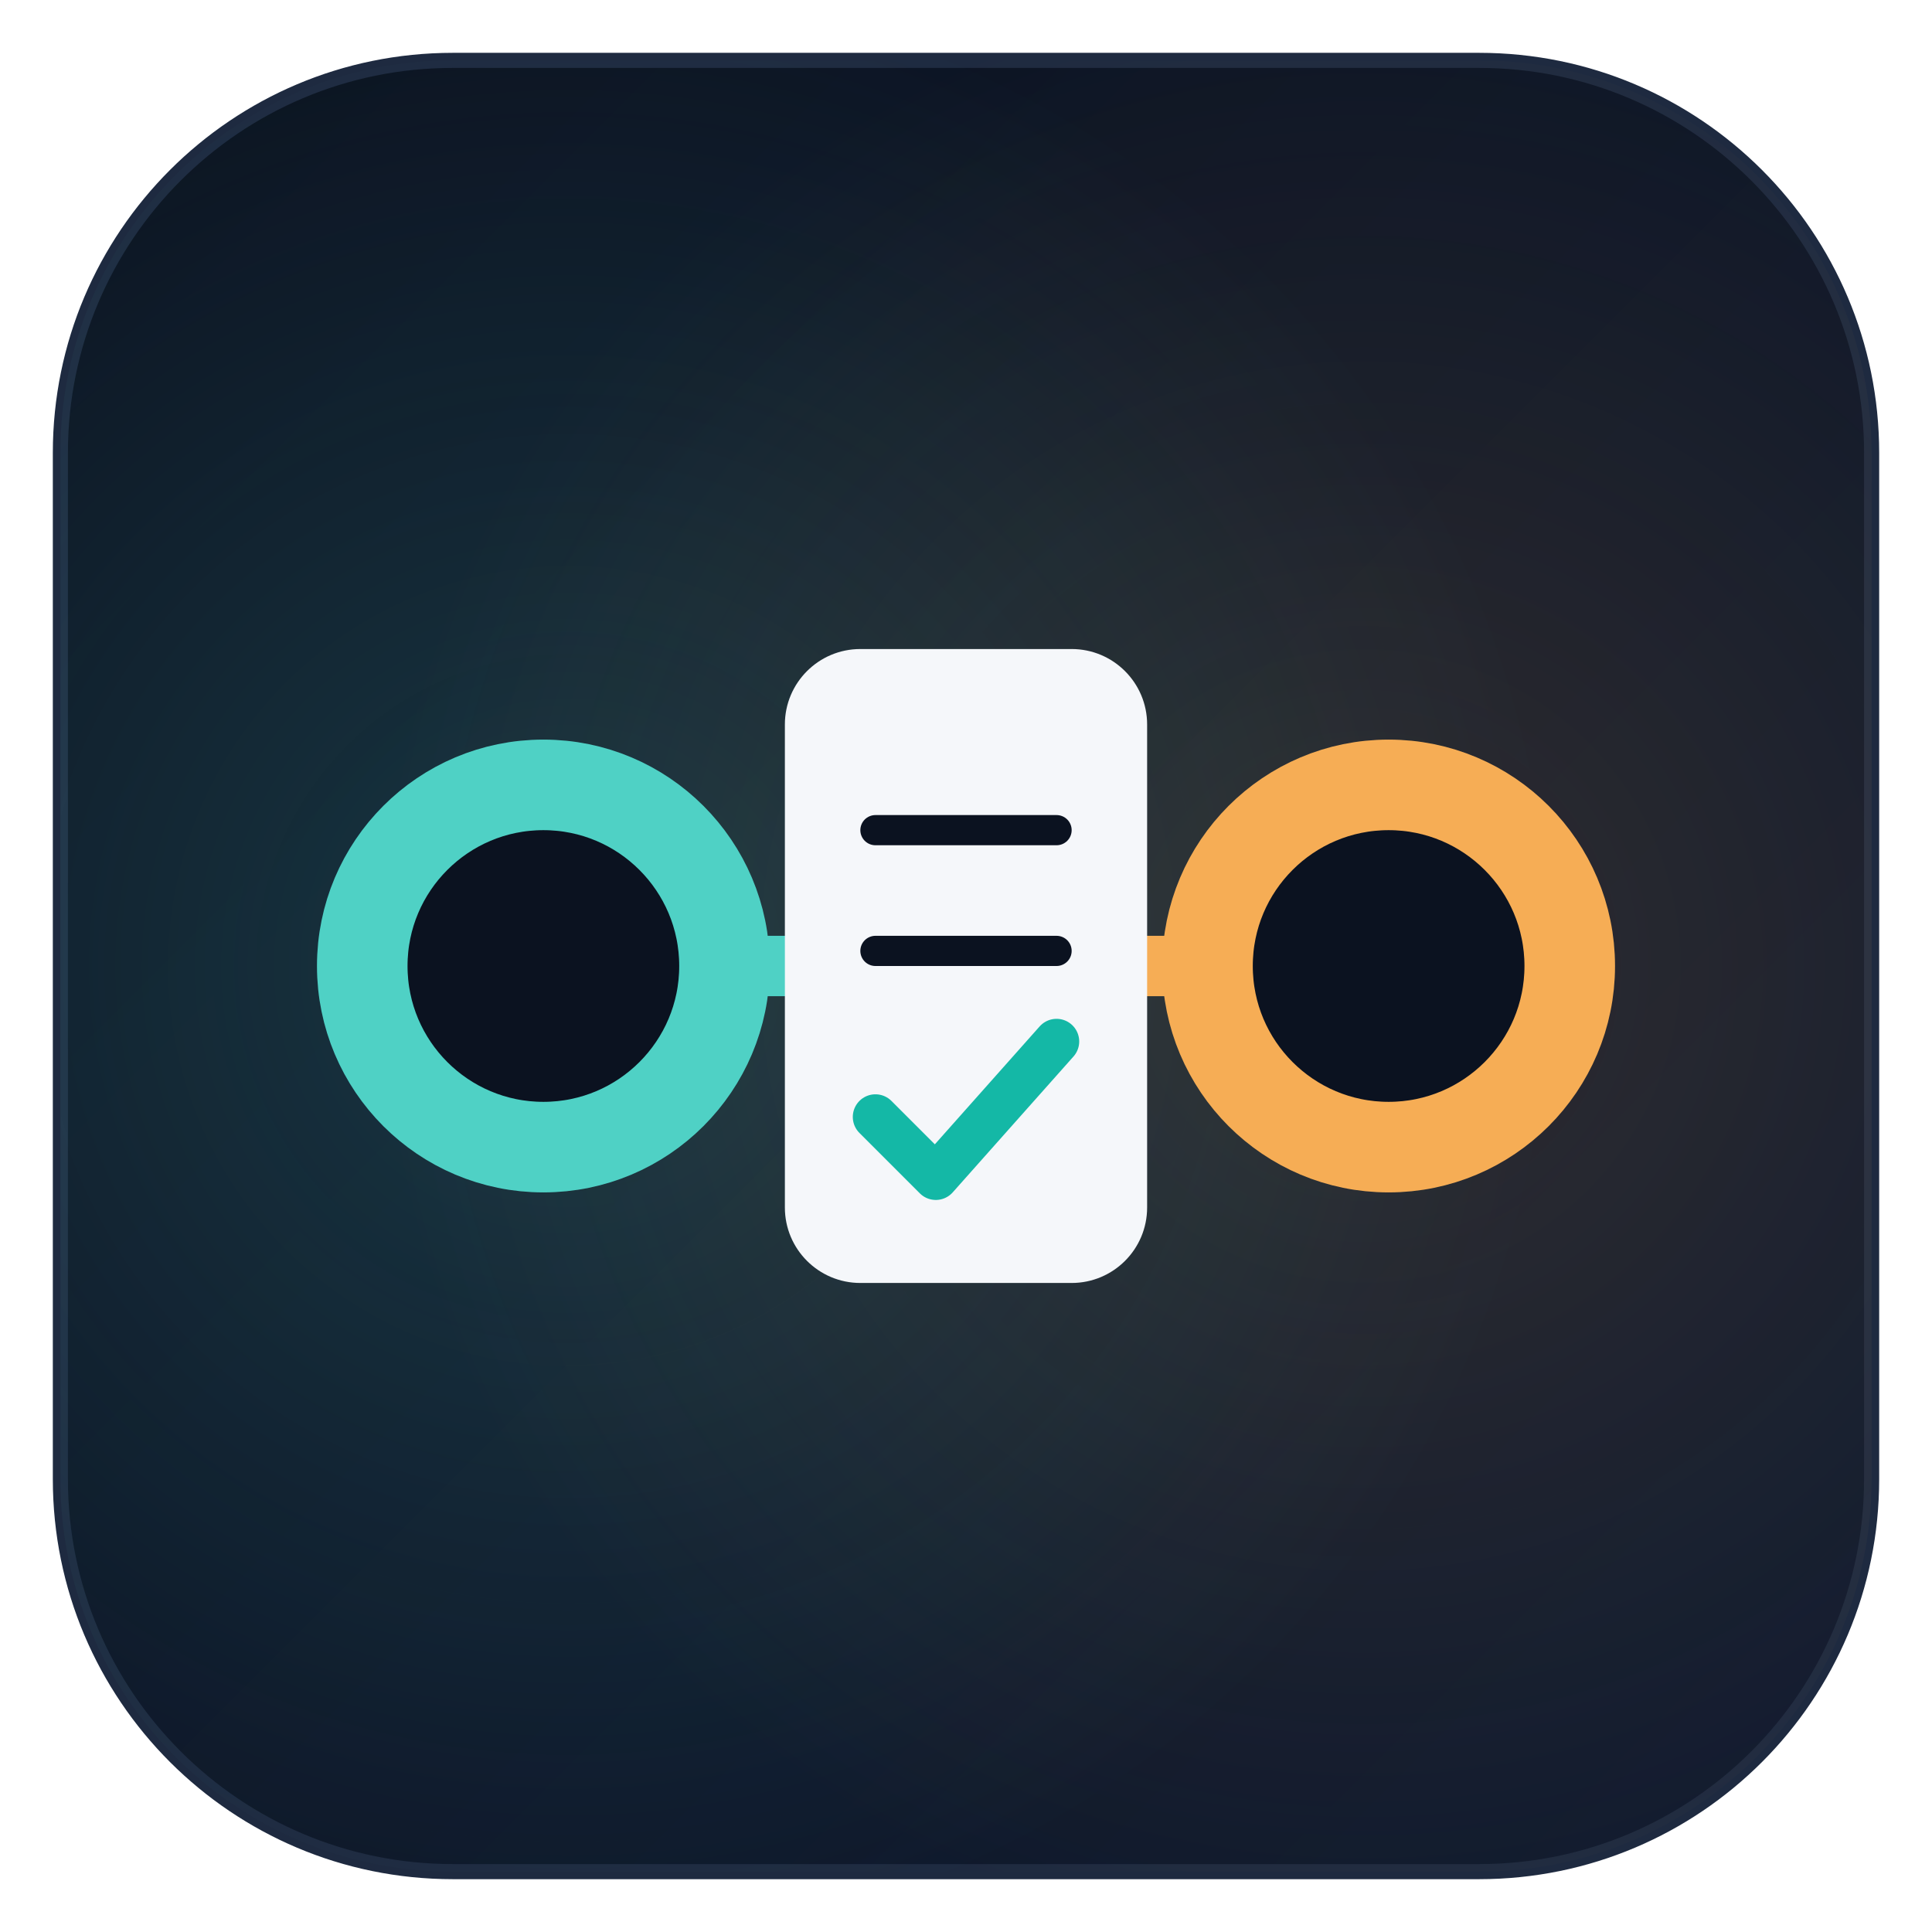
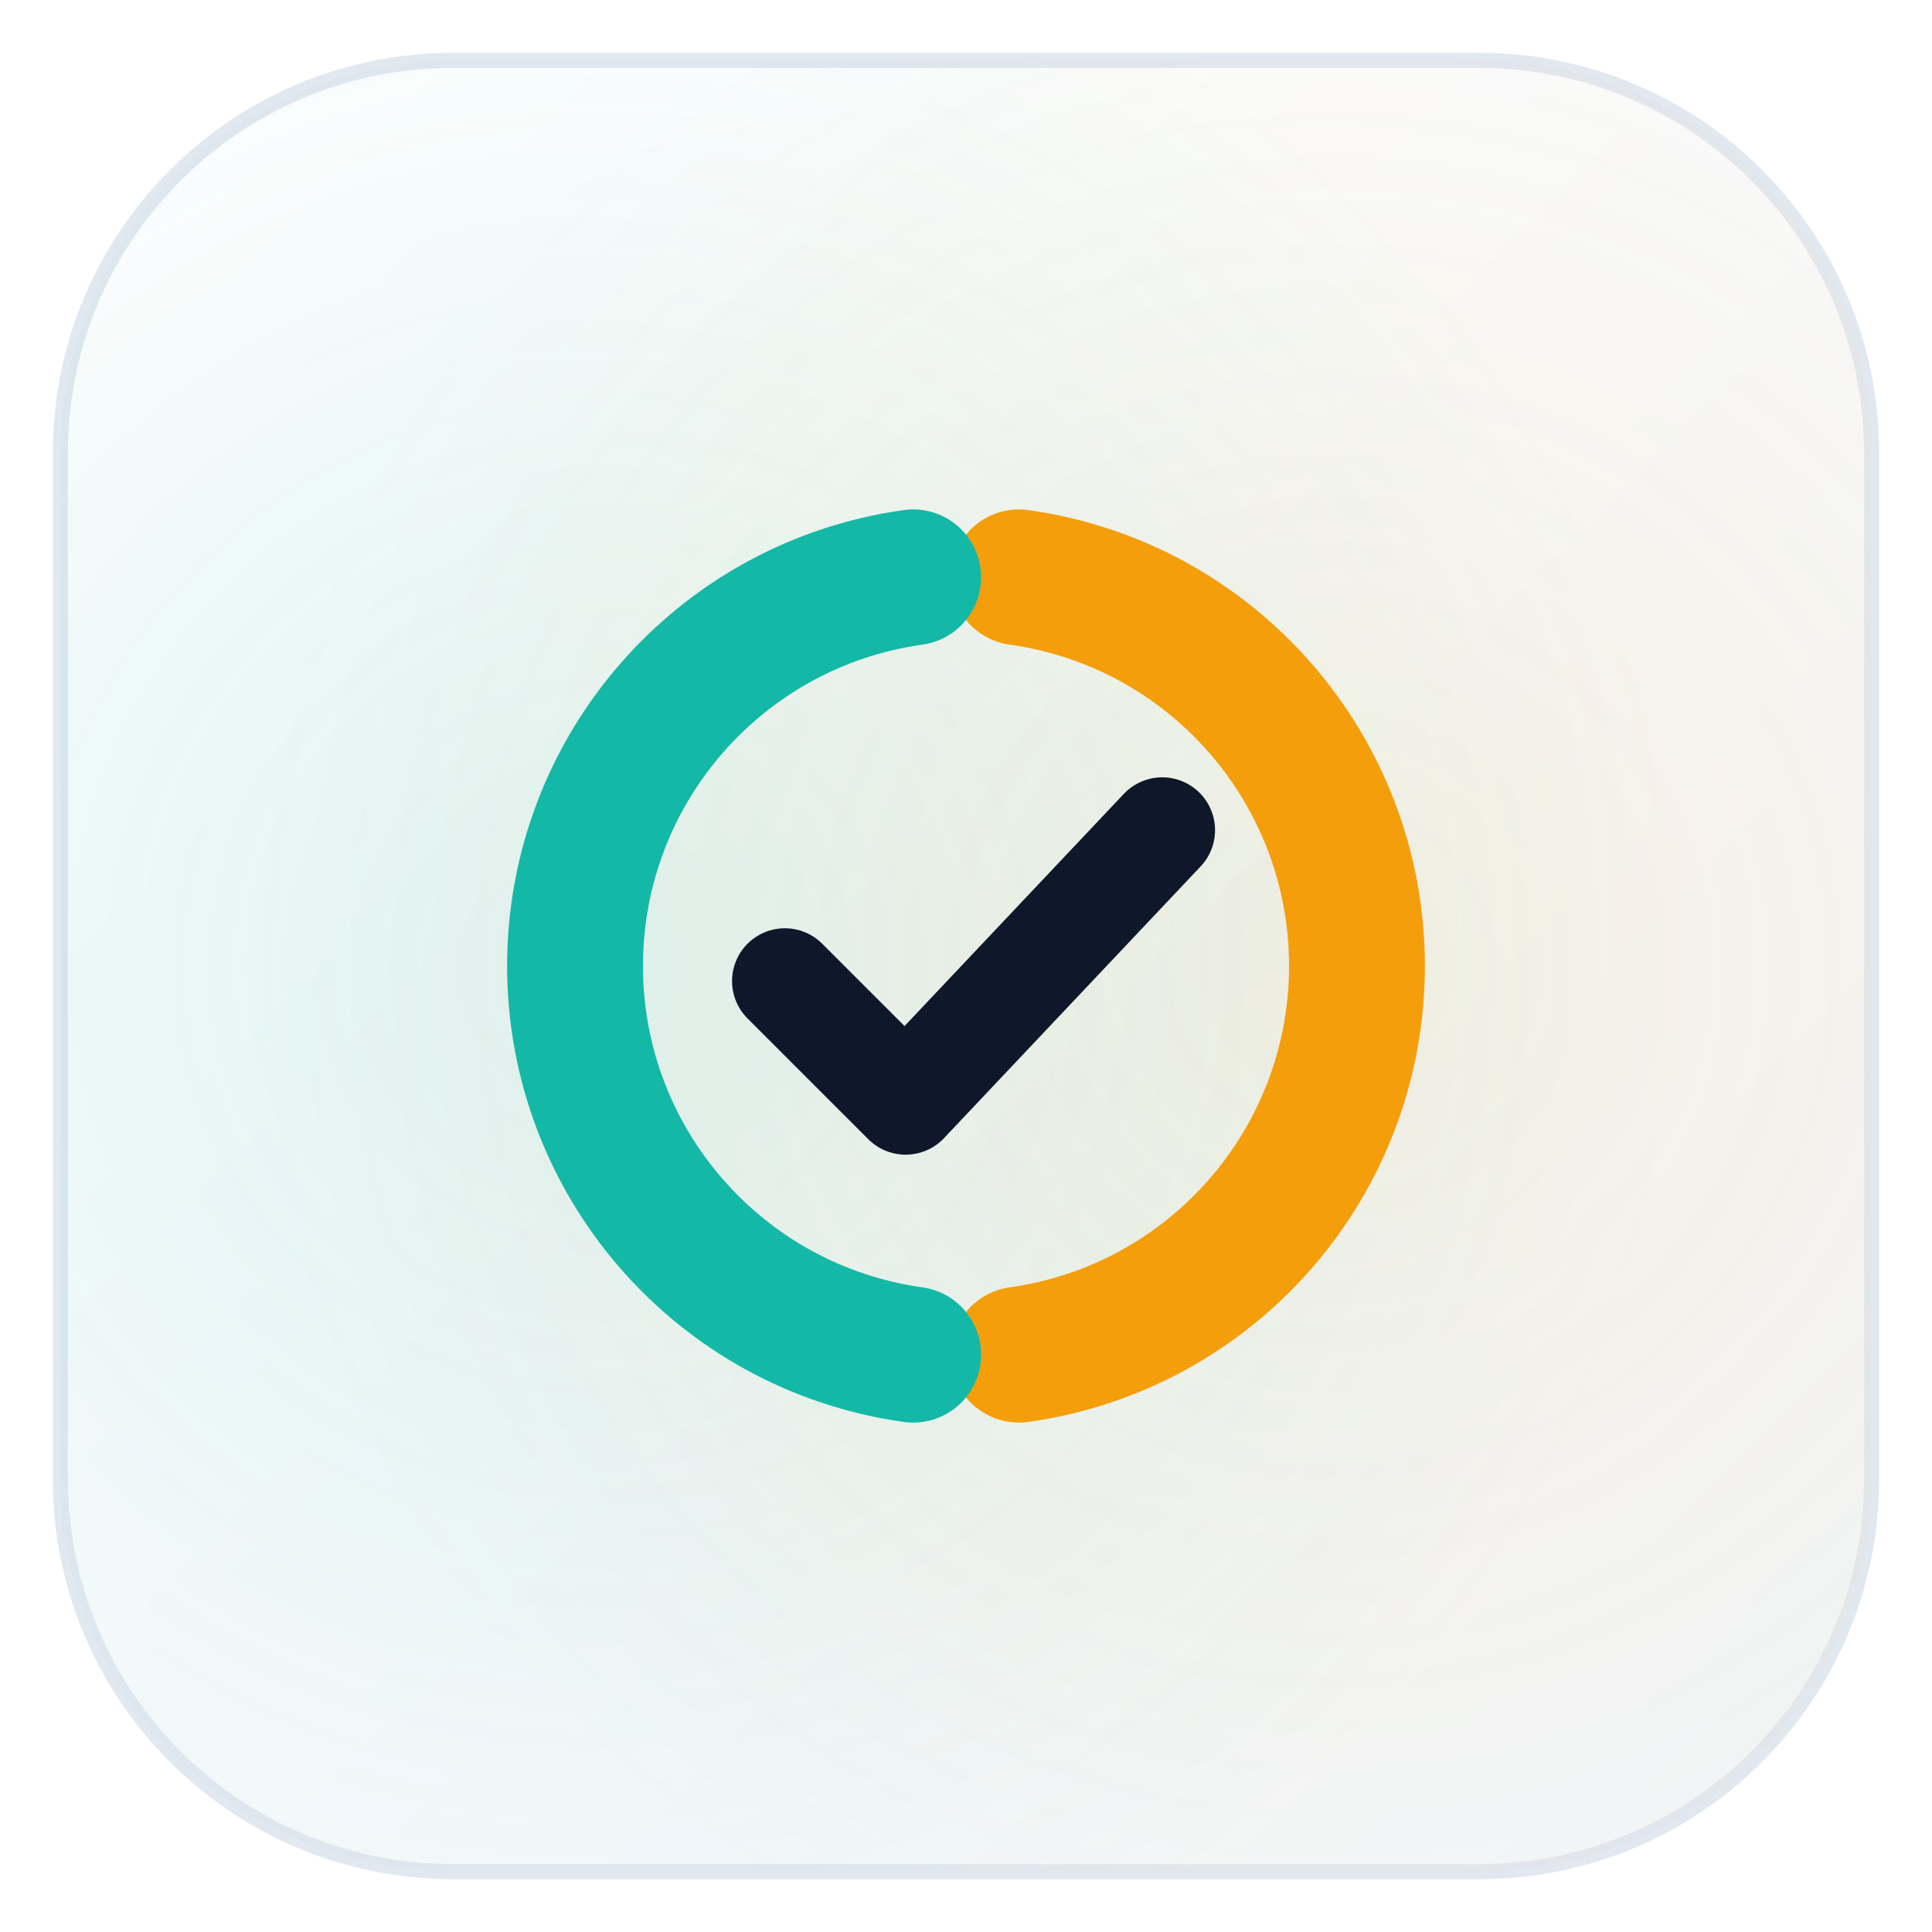
<svg xmlns="http://www.w3.org/2000/svg" viewBox="0 0 256 256" role="img" aria-labelledby="title desc">
  <defs>
    <linearGradient id="bg" x1="0" y1="0" x2="1" y2="1">
-       <stop offset="0" stop-color="#0B1220" />
-       <stop offset="1" stop-color="#101B30" />
+       <stop offset="0" stop-color="#FFFFFF" />
+       <stop offset="1" stop-color="#F1F5F9" />
    </linearGradient>
-     <radialGradient id="tealGlow" cx="0.28" cy="0.5" r="0.55">
-       <stop offset="0" stop-color="#4FD1C5" stop-opacity="0.18" />
-       <stop offset="1" stop-color="#4FD1C5" stop-opacity="0" />
+     <radialGradient id="tealGlow" cx="0.3" cy="0.5" r="0.6">
+       <stop offset="0" stop-color="#14B8A6" stop-opacity="0.12" />
+       <stop offset="1" stop-color="#14B8A6" stop-opacity="0" />
    </radialGradient>
-     <radialGradient id="amberGlow" cx="0.72" cy="0.5" r="0.55">
-       <stop offset="0" stop-color="#F6AD55" stop-opacity="0.14" />
-       <stop offset="1" stop-color="#F6AD55" stop-opacity="0" />
+     <radialGradient id="amberGlow" cx="0.7" cy="0.5" r="0.6">
+       <stop offset="0" stop-color="#F59E0B" stop-opacity="0.10" />
+       <stop offset="1" stop-color="#F59E0B" stop-opacity="0" />
    </radialGradient>
  </defs>
-   <rect x="8" y="8" width="240" height="240" rx="52" fill="url(#bg)" stroke="#1E2A40" stroke-width="2" />
+   <rect x="8" y="8" width="240" height="240" rx="52" fill="url(#bg)" stroke="#E2E8F0" stroke-width="2" />
  <rect x="8" y="8" width="240" height="240" rx="52" fill="url(#tealGlow)" />
  <rect x="8" y="8" width="240" height="240" rx="52" fill="url(#amberGlow)" />
-   <line x1="96" y1="128" x2="104" y2="128" stroke="#4FD1C5" stroke-width="8" stroke-linecap="round" />
-   <line x1="152" y1="128" x2="160" y2="128" stroke="#F6AD55" stroke-width="8" stroke-linecap="round" />
-   <circle cx="72" cy="128" r="24" fill="#0B1220" stroke="#4FD1C5" stroke-width="12" />
-   <circle cx="184" cy="128" r="24" fill="#0B1220" stroke="#F6AD55" stroke-width="12" />
-   <rect x="104" y="86" width="48" height="84" rx="10" fill="#F5F7FA" />
-   <line x1="116" y1="110" x2="140" y2="110" stroke="#0B1220" stroke-width="4" stroke-linecap="round" />
-   <line x1="116" y1="126" x2="140" y2="126" stroke="#0B1220" stroke-width="4" stroke-linecap="round" />
-   <polyline points="116,148 124,156 140,138" fill="none" stroke="#14B8A6" stroke-width="6" stroke-linecap="round" stroke-linejoin="round" />
+   <path d="M135 76.5 A52 52 0 0 1 135 179.5" fill="none" stroke="#F59E0B" stroke-width="18" stroke-linecap="round" />
+   <path d="M121 179.5 A52 52 0 0 1 121 76.5" fill="none" stroke="#14B8A6" stroke-width="18" stroke-linecap="round" />
+   <path d="M104 130 L120 146 L154 110" fill="none" stroke="#0F172A" stroke-width="14" stroke-linecap="round" stroke-linejoin="round" />
</svg>
